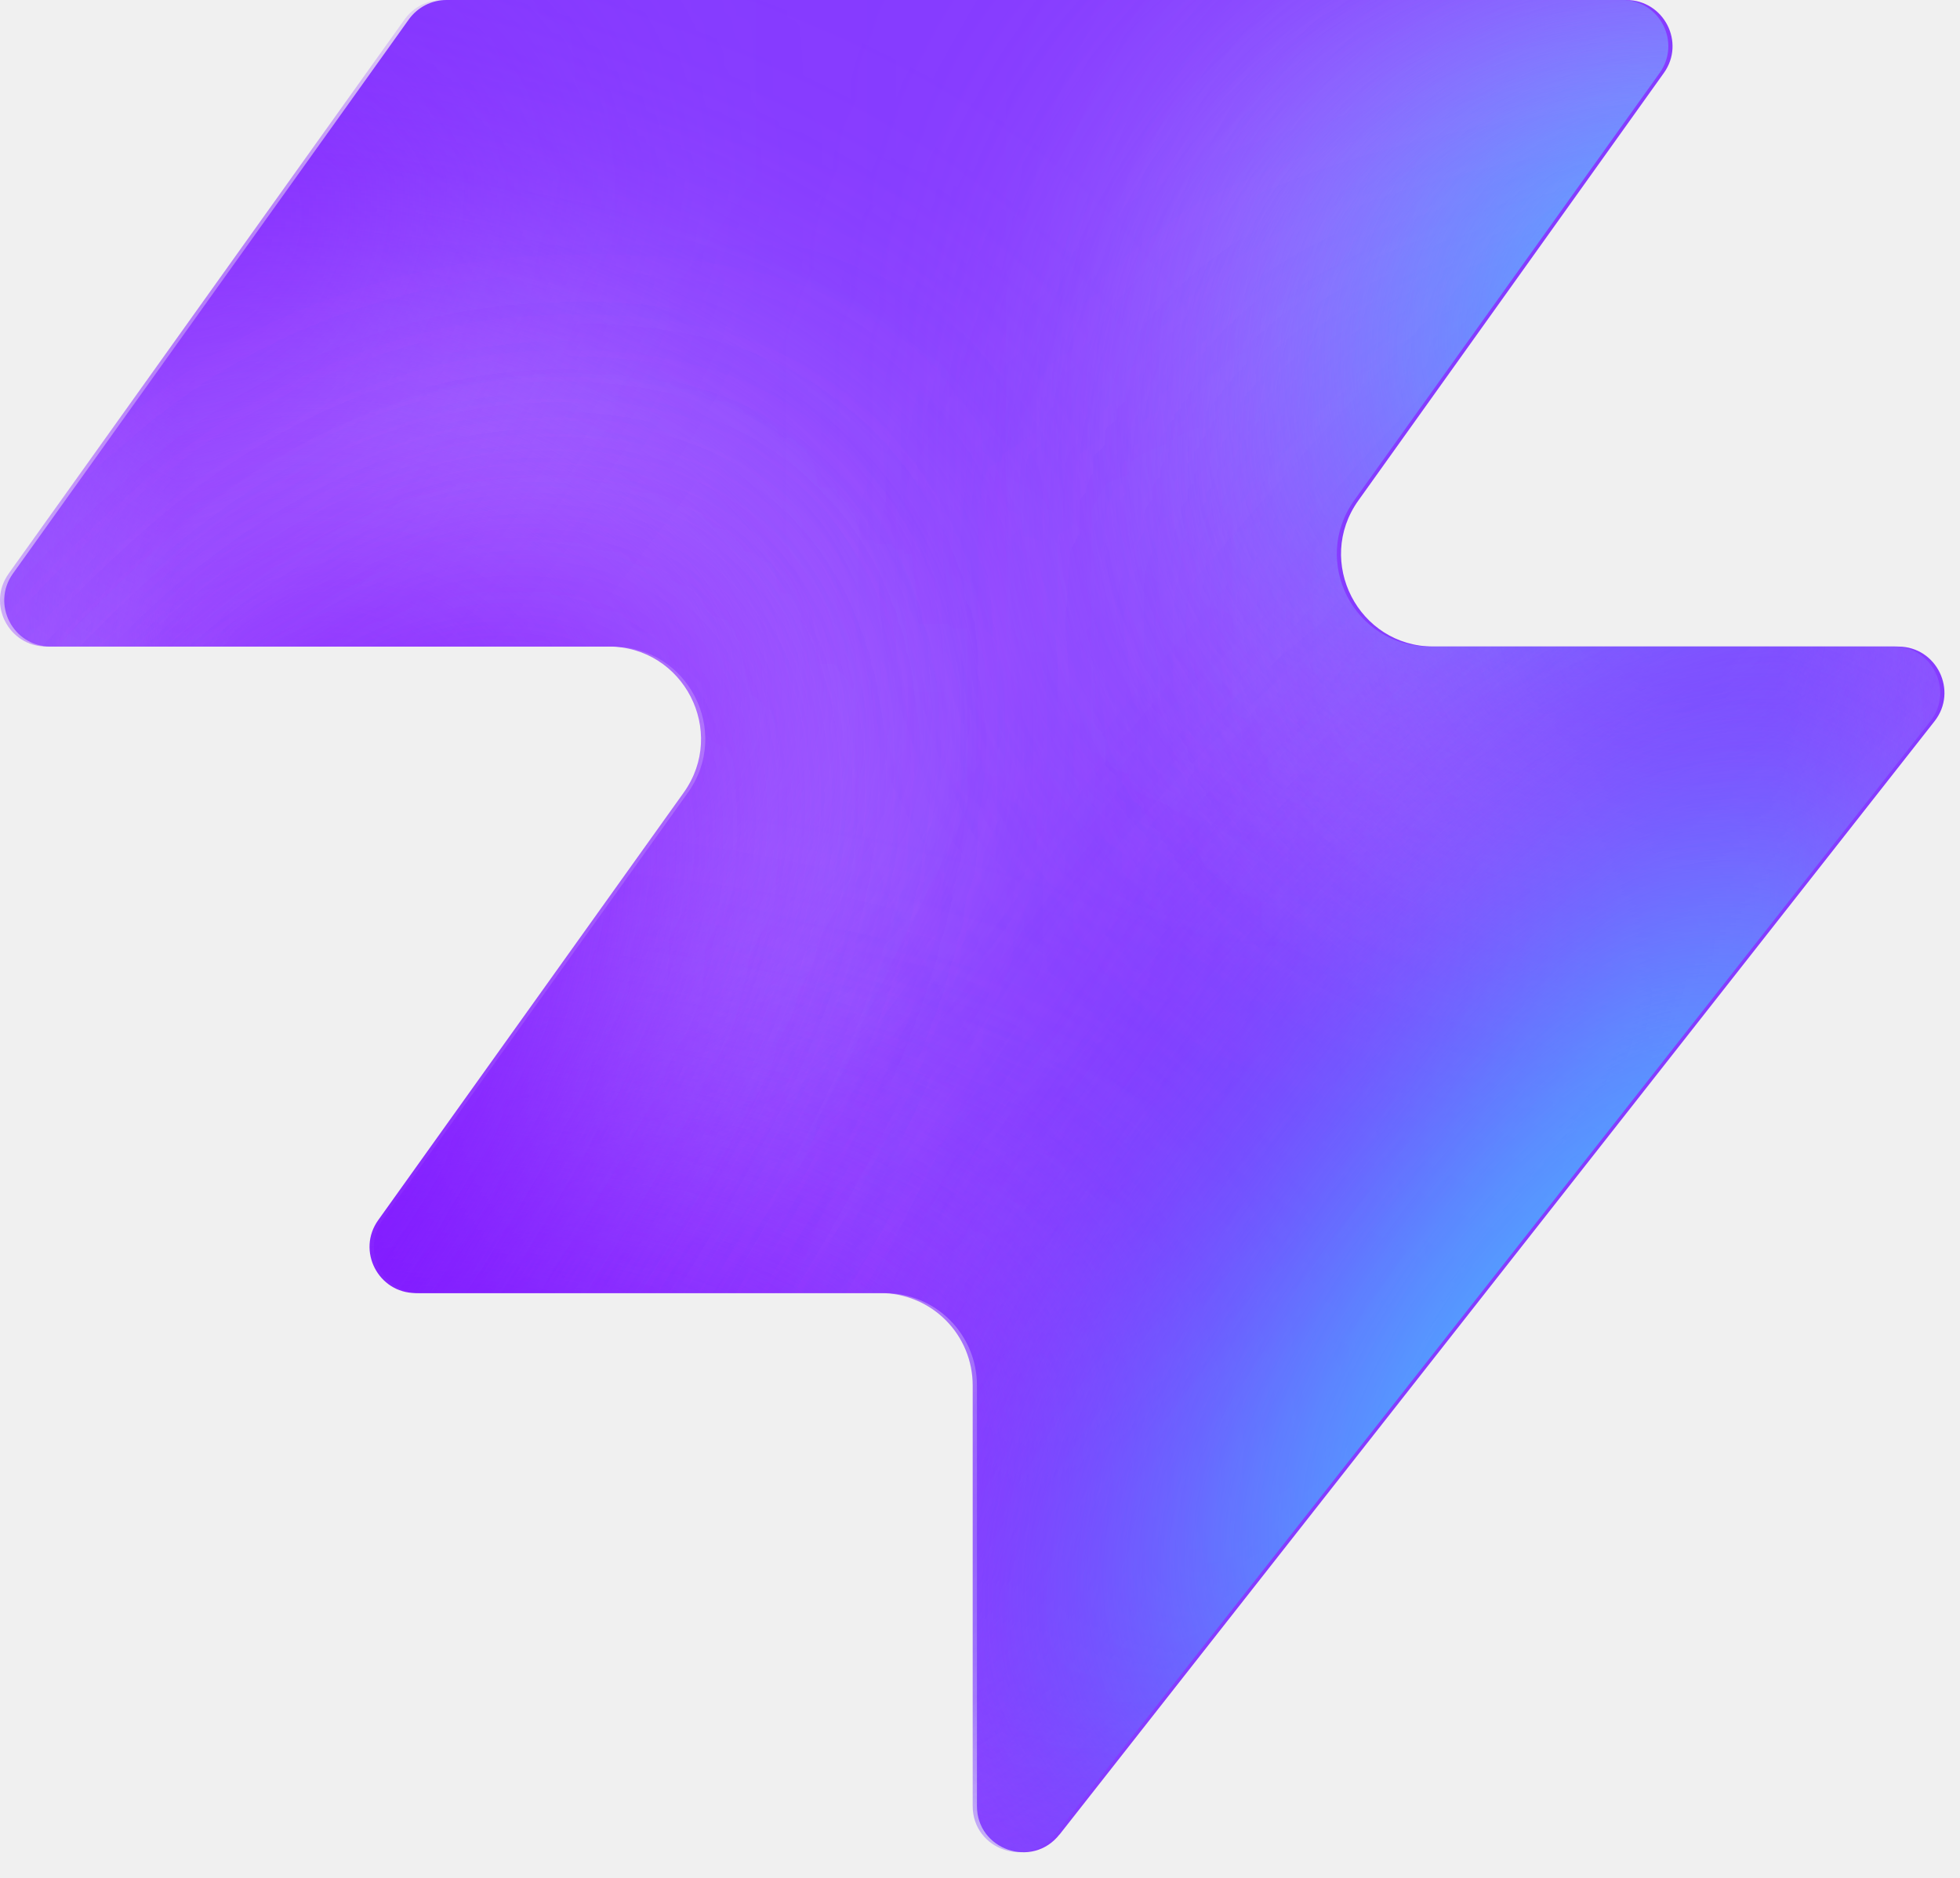
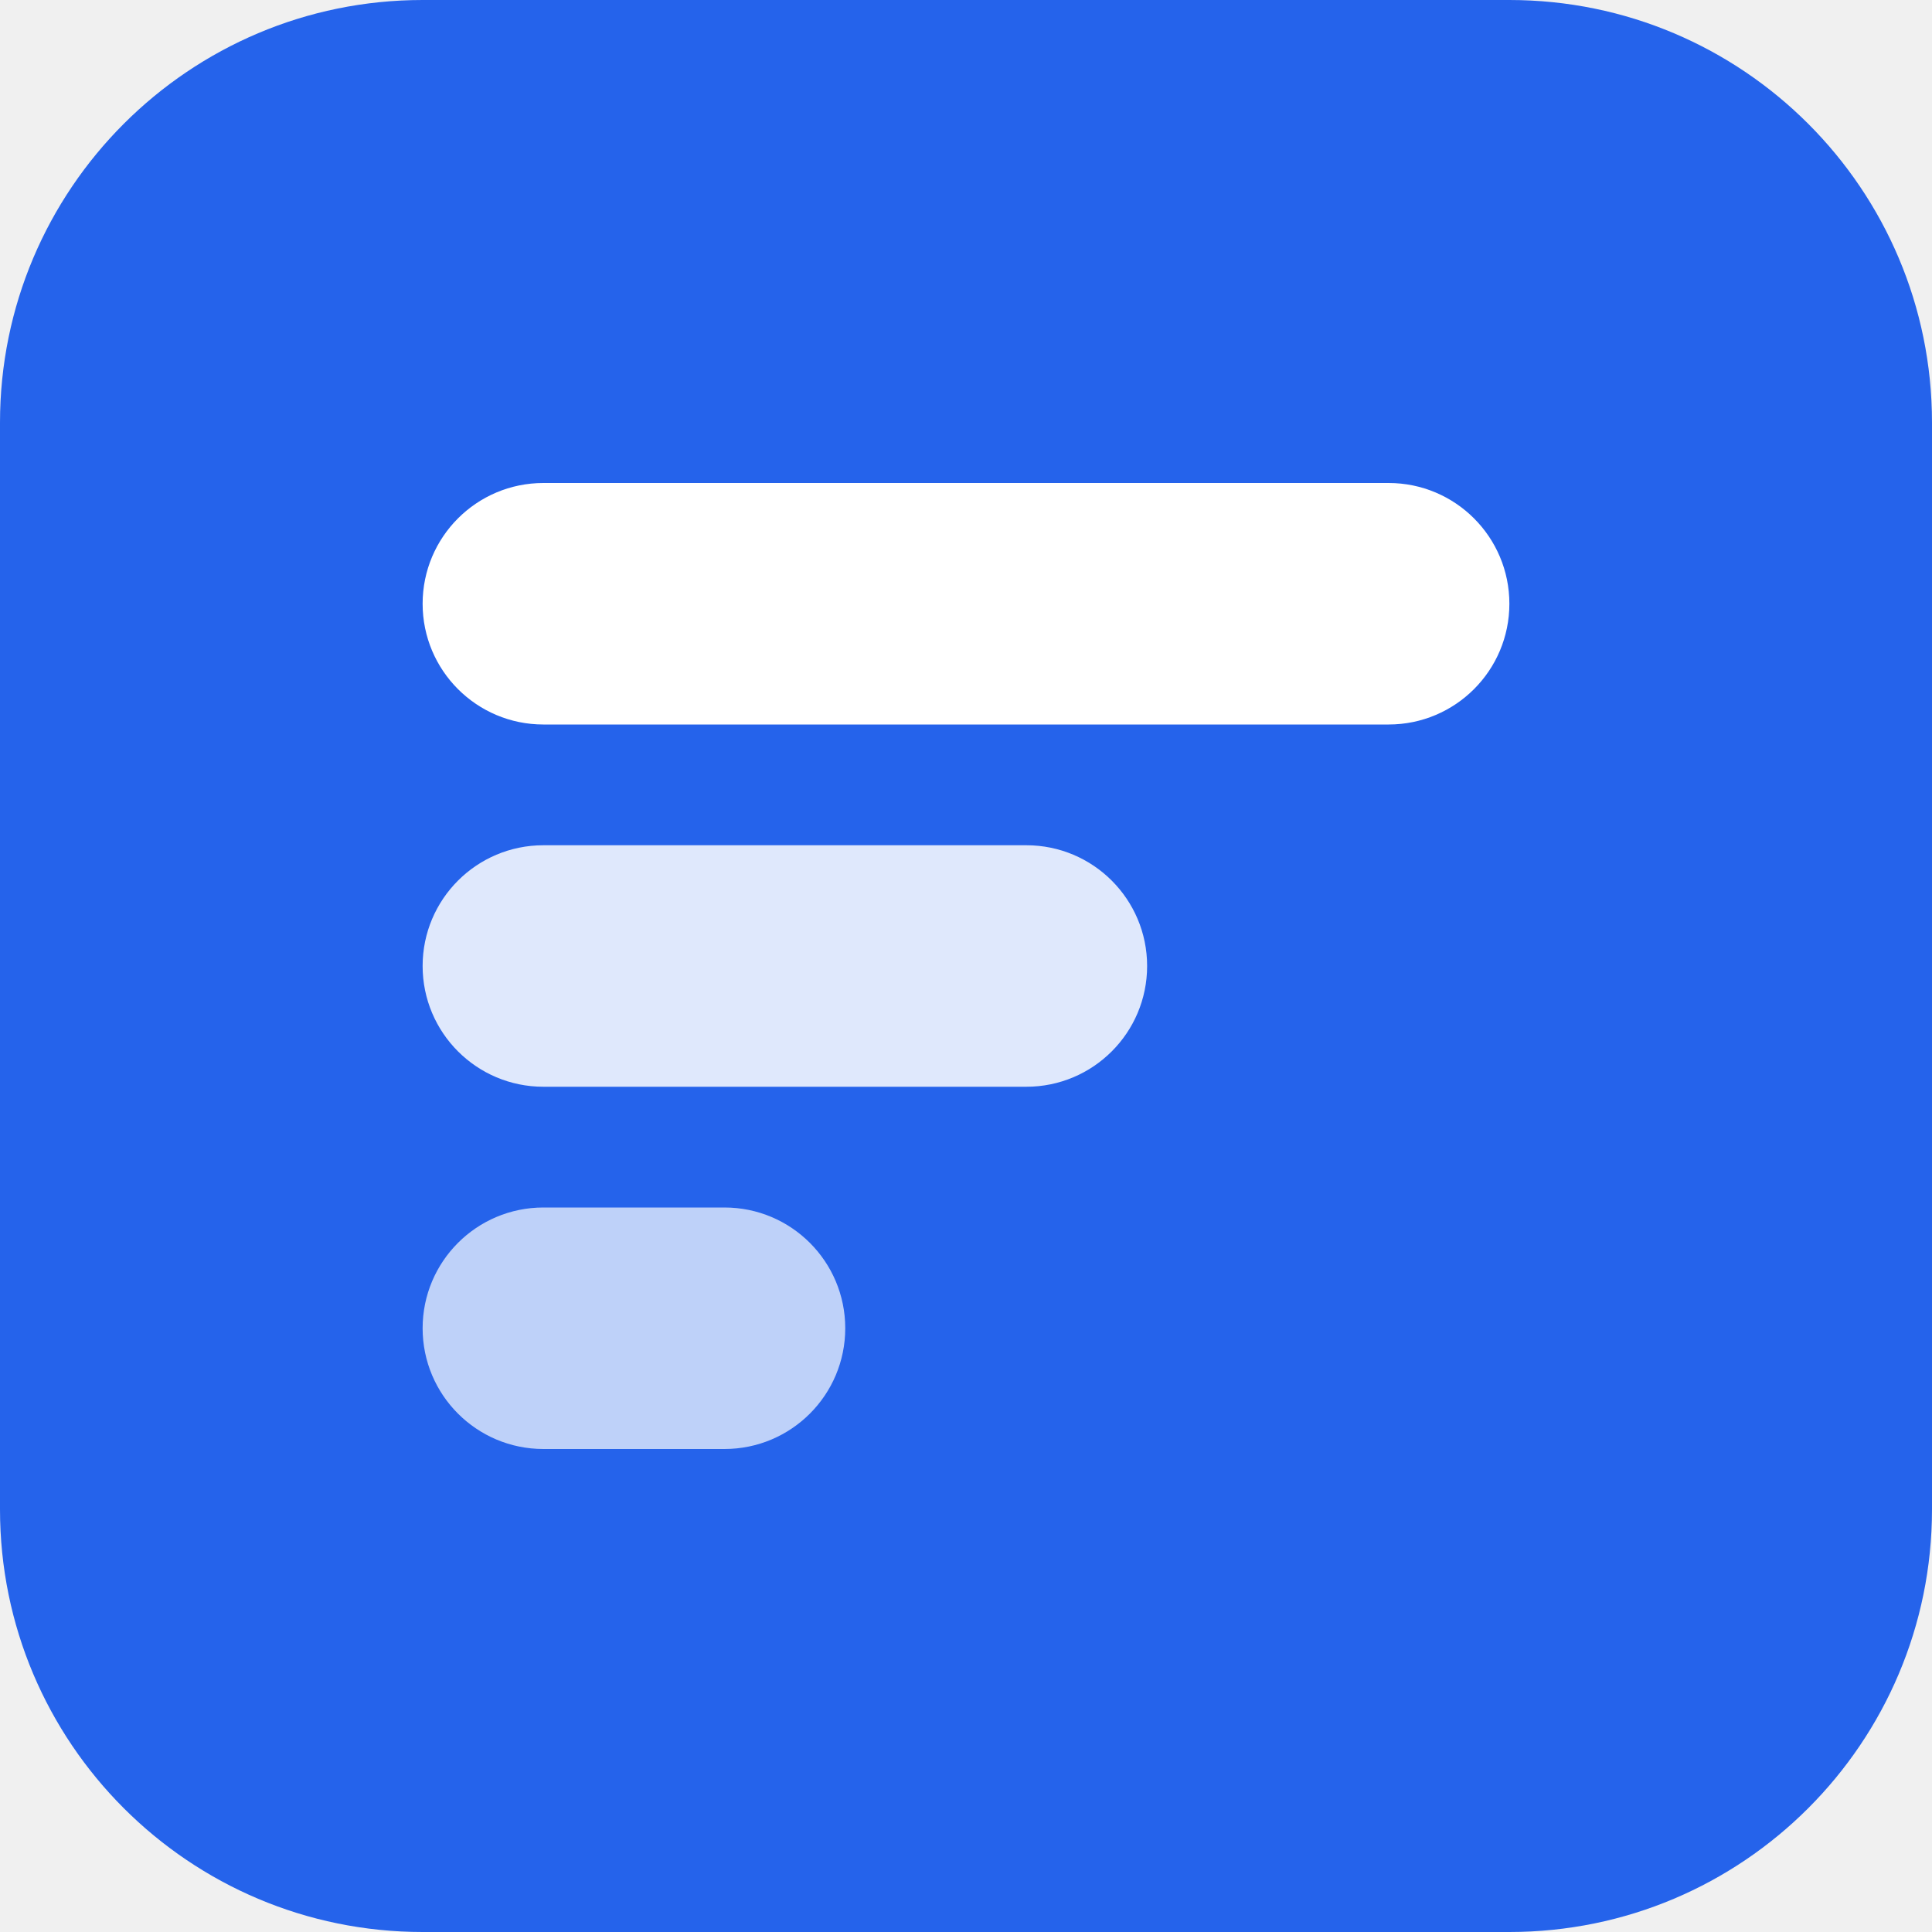
- <svg xmlns="http://www.w3.org/2000/svg" width="48" height="46" fill="none" viewBox="0 0 48 46">
-   <path fill="#863bff" d="M25.946 44.938c-.664.845-2.021.375-2.021-.698V33.937a2.26 2.26 0 0 0-2.262-2.262H10.287c-.92 0-1.456-1.04-.92-1.788l7.48-10.471c1.07-1.497 0-3.578-1.842-3.578H1.237c-.92 0-1.456-1.04-.92-1.788L10.013.474c.214-.297.556-.474.92-.474h28.894c.92 0 1.456 1.04.92 1.788l-7.48 10.471c-1.07 1.498 0 3.579 1.842 3.579h11.377c.943 0 1.473 1.088.89 1.83L25.947 44.94z" style="fill:#863bff;fill:color(display-p3 .525 .23 1);fill-opacity:1" />
-   <mask id="a" width="48" height="46" x="0" y="0" maskUnits="userSpaceOnUse" style="mask-type:alpha">
-     <path fill="#000" d="M25.842 44.938c-.664.844-2.021.375-2.021-.698V33.937a2.26 2.26 0 0 0-2.262-2.262H10.183c-.92 0-1.456-1.04-.92-1.788l7.48-10.471c1.07-1.498 0-3.579-1.842-3.579H1.133c-.92 0-1.456-1.04-.92-1.787L9.91.473c.214-.297.556-.474.92-.474h28.894c.92 0 1.456 1.04.92 1.788l-7.48 10.471c-1.07 1.498 0 3.578 1.842 3.578h11.377c.943 0 1.473 1.088.89 1.832L25.843 44.94z" style="fill:#000;fill-opacity:1" />
-   </mask>
-   <g mask="url(#a)">
-     <g filter="url(#b)">
-       <ellipse cx="5.508" cy="14.704" fill="#ede6ff" rx="5.508" ry="14.704" style="fill:#ede6ff;fill:color(display-p3 .927 .903 1);fill-opacity:1" transform="matrix(.00324 1 1 -.00324 -4.47 31.516)" />
-     </g>
-     <g filter="url(#c)">
-       <ellipse cx="10.399" cy="29.851" fill="#ede6ff" rx="10.399" ry="29.851" style="fill:#ede6ff;fill:color(display-p3 .927 .903 1);fill-opacity:1" transform="matrix(.00324 1 1 -.00324 -39.328 7.883)" />
-     </g>
-     <g filter="url(#d)">
-       <ellipse cx="5.508" cy="30.487" fill="#7e14ff" rx="5.508" ry="30.487" style="fill:#7e14ff;fill:color(display-p3 .492 .077 1);fill-opacity:1" transform="rotate(89.814 -25.913 -14.639)scale(1 -1)" />
-     </g>
-     <g filter="url(#e)">
-       <ellipse cx="5.508" cy="30.599" fill="#7e14ff" rx="5.508" ry="30.599" style="fill:#7e14ff;fill:color(display-p3 .492 .077 1);fill-opacity:1" transform="rotate(89.814 -32.644 -3.334)scale(1 -1)" />
-     </g>
-     <g filter="url(#f)">
-       <ellipse cx="5.508" cy="30.599" fill="#7e14ff" rx="5.508" ry="30.599" style="fill:#7e14ff;fill:color(display-p3 .492 .077 1);fill-opacity:1" transform="matrix(.00324 1 1 -.00324 -34.34 30.47)" />
-     </g>
-     <g filter="url(#g)">
-       <ellipse cx="14.072" cy="22.078" fill="#ede6ff" rx="14.072" ry="22.078" style="fill:#ede6ff;fill:color(display-p3 .927 .903 1);fill-opacity:1" transform="rotate(93.35 24.506 48.493)scale(-1 1)" />
-     </g>
-     <g filter="url(#h)">
-       <ellipse cx="3.47" cy="21.501" fill="#7e14ff" rx="3.47" ry="21.501" style="fill:#7e14ff;fill:color(display-p3 .492 .077 1);fill-opacity:1" transform="rotate(89.009 28.708 47.59)scale(-1 1)" />
-     </g>
-     <g filter="url(#i)">
-       <ellipse cx="3.47" cy="21.501" fill="#7e14ff" rx="3.47" ry="21.501" style="fill:#7e14ff;fill:color(display-p3 .492 .077 1);fill-opacity:1" transform="rotate(89.009 28.708 47.59)scale(-1 1)" />
-     </g>
-     <g filter="url(#j)">
-       <ellipse cx=".387" cy="8.972" fill="#7e14ff" rx="4.407" ry="29.108" style="fill:#7e14ff;fill:color(display-p3 .492 .077 1);fill-opacity:1" transform="rotate(39.51 .387 8.972)" />
-     </g>
-     <g filter="url(#k)">
-       <ellipse cx="47.523" cy="-6.092" fill="#7e14ff" rx="4.407" ry="29.108" style="fill:#7e14ff;fill:color(display-p3 .492 .077 1);fill-opacity:1" transform="rotate(37.892 47.523 -6.092)" />
-     </g>
-     <g filter="url(#l)">
-       <ellipse cx="41.412" cy="6.333" fill="#47bfff" rx="5.971" ry="9.665" style="fill:#47bfff;fill:color(display-p3 .28 .748 1);fill-opacity:1" transform="rotate(37.892 41.412 6.333)" />
-     </g>
-     <g filter="url(#m)">
-       <ellipse cx="-1.879" cy="38.332" fill="#7e14ff" rx="4.407" ry="29.108" style="fill:#7e14ff;fill:color(display-p3 .492 .077 1);fill-opacity:1" transform="rotate(37.892 -1.88 38.332)" />
-     </g>
-     <g filter="url(#n)">
-       <ellipse cx="-1.879" cy="38.332" fill="#7e14ff" rx="4.407" ry="29.108" style="fill:#7e14ff;fill:color(display-p3 .492 .077 1);fill-opacity:1" transform="rotate(37.892 -1.88 38.332)" />
-     </g>
-     <g filter="url(#o)">
-       <ellipse cx="35.651" cy="29.907" fill="#7e14ff" rx="4.407" ry="29.108" style="fill:#7e14ff;fill:color(display-p3 .492 .077 1);fill-opacity:1" transform="rotate(37.892 35.651 29.907)" />
-     </g>
-     <g filter="url(#p)">
-       <ellipse cx="38.418" cy="32.4" fill="#47bfff" rx="5.971" ry="15.297" style="fill:#47bfff;fill:color(display-p3 .28 .748 1);fill-opacity:1" transform="rotate(37.892 38.418 32.4)" />
-     </g>
-   </g>
-   <defs>
-     <filter id="b" width="60.045" height="41.654" x="-19.77" y="16.149" color-interpolation-filters="sRGB" filterUnits="userSpaceOnUse">
-       <feFlood flood-opacity="0" result="BackgroundImageFix" />
-       <feBlend in="SourceGraphic" in2="BackgroundImageFix" result="shape" />
-       <feGaussianBlur result="effect1_foregroundBlur_2002_17158" stdDeviation="7.659" />
-     </filter>
-     <filter id="c" width="90.34" height="51.437" x="-54.613" y="-7.533" color-interpolation-filters="sRGB" filterUnits="userSpaceOnUse">
-       <feFlood flood-opacity="0" result="BackgroundImageFix" />
-       <feBlend in="SourceGraphic" in2="BackgroundImageFix" result="shape" />
-       <feGaussianBlur result="effect1_foregroundBlur_2002_17158" stdDeviation="7.659" />
-     </filter>
-     <filter id="d" width="79.355" height="29.4" x="-49.64" y="2.03" color-interpolation-filters="sRGB" filterUnits="userSpaceOnUse">
-       <feFlood flood-opacity="0" result="BackgroundImageFix" />
-       <feBlend in="SourceGraphic" in2="BackgroundImageFix" result="shape" />
-       <feGaussianBlur result="effect1_foregroundBlur_2002_17158" stdDeviation="4.596" />
-     </filter>
-     <filter id="e" width="79.579" height="29.4" x="-45.045" y="20.029" color-interpolation-filters="sRGB" filterUnits="userSpaceOnUse">
-       <feFlood flood-opacity="0" result="BackgroundImageFix" />
-       <feBlend in="SourceGraphic" in2="BackgroundImageFix" result="shape" />
-       <feGaussianBlur result="effect1_foregroundBlur_2002_17158" stdDeviation="4.596" />
-     </filter>
-     <filter id="f" width="79.579" height="29.4" x="-43.513" y="21.178" color-interpolation-filters="sRGB" filterUnits="userSpaceOnUse">
-       <feFlood flood-opacity="0" result="BackgroundImageFix" />
-       <feBlend in="SourceGraphic" in2="BackgroundImageFix" result="shape" />
-       <feGaussianBlur result="effect1_foregroundBlur_2002_17158" stdDeviation="4.596" />
-     </filter>
-     <filter id="g" width="74.749" height="58.852" x="15.756" y="-17.901" color-interpolation-filters="sRGB" filterUnits="userSpaceOnUse">
-       <feFlood flood-opacity="0" result="BackgroundImageFix" />
-       <feBlend in="SourceGraphic" in2="BackgroundImageFix" result="shape" />
-       <feGaussianBlur result="effect1_foregroundBlur_2002_17158" stdDeviation="7.659" />
-     </filter>
-     <filter id="h" width="61.377" height="25.362" x="23.548" y="2.284" color-interpolation-filters="sRGB" filterUnits="userSpaceOnUse">
-       <feFlood flood-opacity="0" result="BackgroundImageFix" />
-       <feBlend in="SourceGraphic" in2="BackgroundImageFix" result="shape" />
-       <feGaussianBlur result="effect1_foregroundBlur_2002_17158" stdDeviation="4.596" />
-     </filter>
-     <filter id="i" width="61.377" height="25.362" x="23.548" y="2.284" color-interpolation-filters="sRGB" filterUnits="userSpaceOnUse">
-       <feFlood flood-opacity="0" result="BackgroundImageFix" />
-       <feBlend in="SourceGraphic" in2="BackgroundImageFix" result="shape" />
-       <feGaussianBlur result="effect1_foregroundBlur_2002_17158" stdDeviation="4.596" />
-     </filter>
-     <filter id="j" width="56.045" height="63.649" x="-27.636" y="-22.853" color-interpolation-filters="sRGB" filterUnits="userSpaceOnUse">
-       <feFlood flood-opacity="0" result="BackgroundImageFix" />
-       <feBlend in="SourceGraphic" in2="BackgroundImageFix" result="shape" />
-       <feGaussianBlur result="effect1_foregroundBlur_2002_17158" stdDeviation="4.596" />
-     </filter>
-     <filter id="k" width="54.814" height="64.646" x="20.116" y="-38.415" color-interpolation-filters="sRGB" filterUnits="userSpaceOnUse">
-       <feFlood flood-opacity="0" result="BackgroundImageFix" />
-       <feBlend in="SourceGraphic" in2="BackgroundImageFix" result="shape" />
-       <feGaussianBlur result="effect1_foregroundBlur_2002_17158" stdDeviation="4.596" />
-     </filter>
-     <filter id="l" width="33.541" height="35.313" x="24.641" y="-11.323" color-interpolation-filters="sRGB" filterUnits="userSpaceOnUse">
-       <feFlood flood-opacity="0" result="BackgroundImageFix" />
-       <feBlend in="SourceGraphic" in2="BackgroundImageFix" result="shape" />
-       <feGaussianBlur result="effect1_foregroundBlur_2002_17158" stdDeviation="4.596" />
-     </filter>
-     <filter id="m" width="54.814" height="64.646" x="-29.286" y="6.009" color-interpolation-filters="sRGB" filterUnits="userSpaceOnUse">
-       <feFlood flood-opacity="0" result="BackgroundImageFix" />
-       <feBlend in="SourceGraphic" in2="BackgroundImageFix" result="shape" />
-       <feGaussianBlur result="effect1_foregroundBlur_2002_17158" stdDeviation="4.596" />
-     </filter>
-     <filter id="n" width="54.814" height="64.646" x="-29.286" y="6.009" color-interpolation-filters="sRGB" filterUnits="userSpaceOnUse">
-       <feFlood flood-opacity="0" result="BackgroundImageFix" />
-       <feBlend in="SourceGraphic" in2="BackgroundImageFix" result="shape" />
-       <feGaussianBlur result="effect1_foregroundBlur_2002_17158" stdDeviation="4.596" />
-     </filter>
-     <filter id="o" width="54.814" height="64.646" x="8.244" y="-2.416" color-interpolation-filters="sRGB" filterUnits="userSpaceOnUse">
-       <feFlood flood-opacity="0" result="BackgroundImageFix" />
-       <feBlend in="SourceGraphic" in2="BackgroundImageFix" result="shape" />
-       <feGaussianBlur result="effect1_foregroundBlur_2002_17158" stdDeviation="4.596" />
-     </filter>
-     <filter id="p" width="39.409" height="43.623" x="18.713" y="10.588" color-interpolation-filters="sRGB" filterUnits="userSpaceOnUse">
-       <feFlood flood-opacity="0" result="BackgroundImageFix" />
-       <feBlend in="SourceGraphic" in2="BackgroundImageFix" result="shape" />
-       <feGaussianBlur result="effect1_foregroundBlur_2002_17158" stdDeviation="4.596" />
-     </filter>
-   </defs>
+ <svg xmlns="http://www.w3.org/2000/svg" viewBox="0 0 32 32">
+   <rect width="32" height="32" rx="7" fill="#2563eb" />
+   <rect x="7" y="8" width="18" height="4" rx="2" fill="#ffffff" />
+   <rect x="7" y="14" width="12" height="4" rx="2" fill="#ffffff" opacity="0.85" />
+   <rect x="7" y="20" width="7" height="4" rx="2" fill="#ffffff" opacity="0.7" />
</svg>
